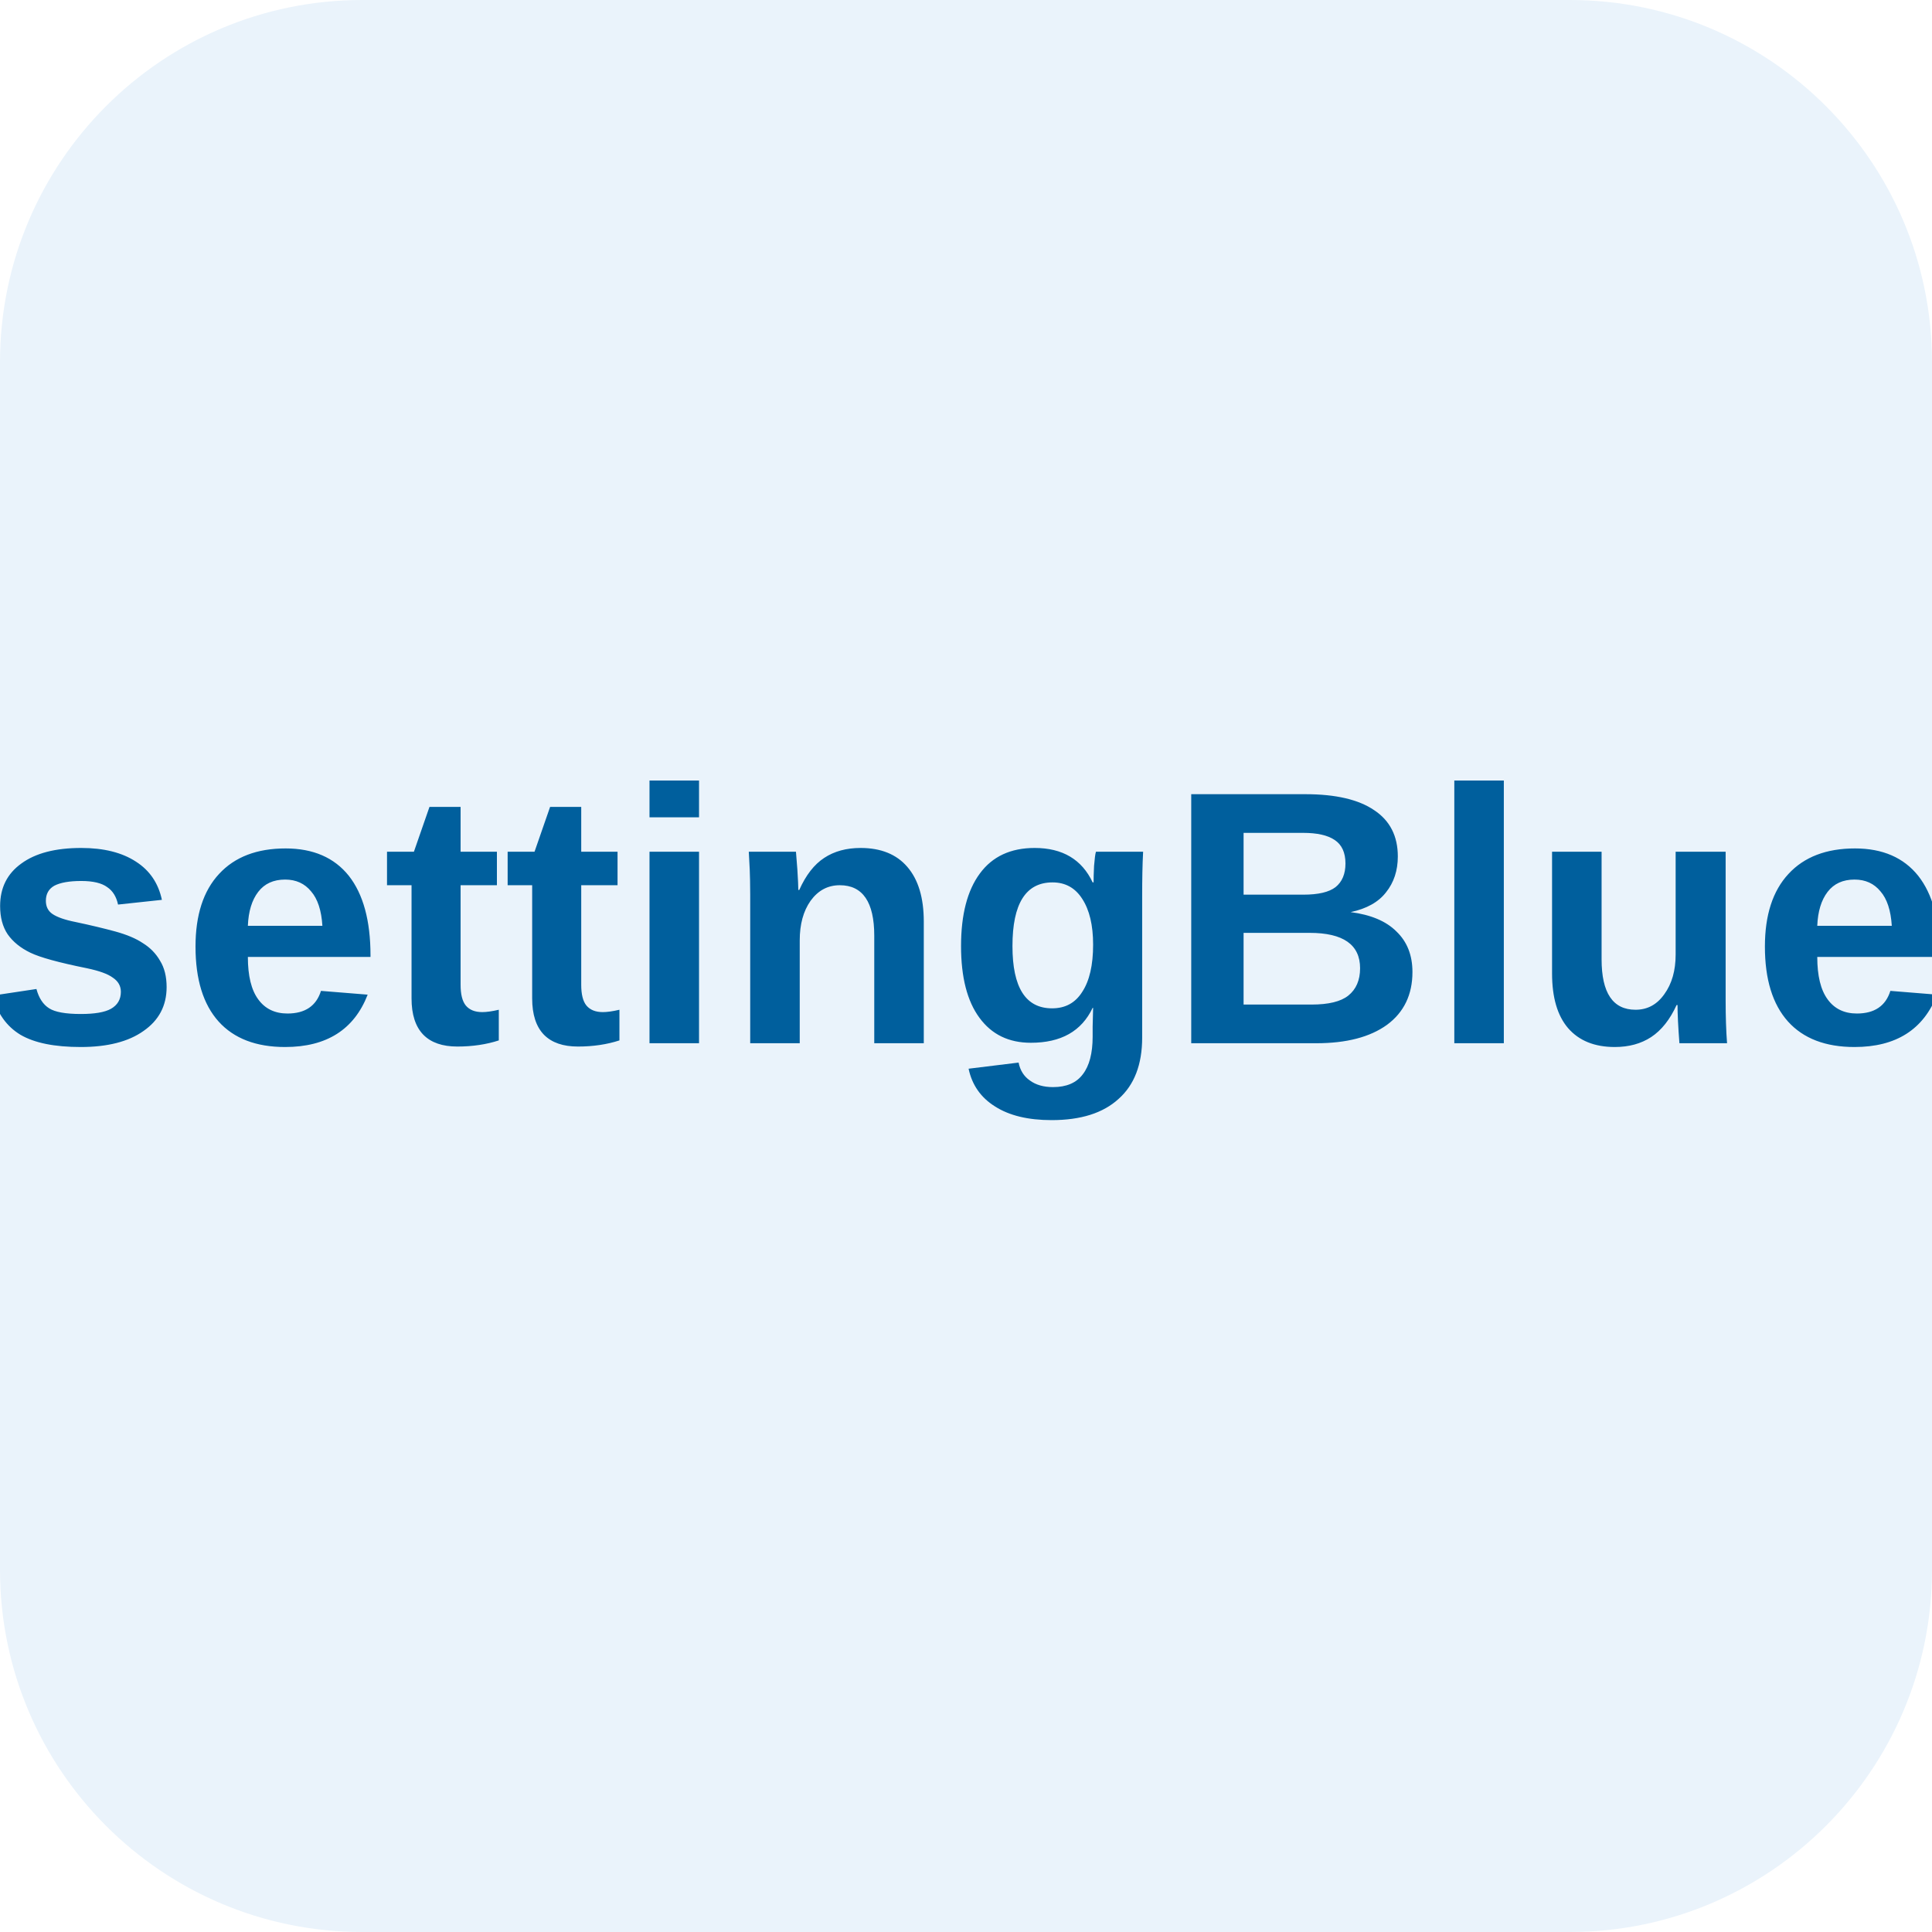
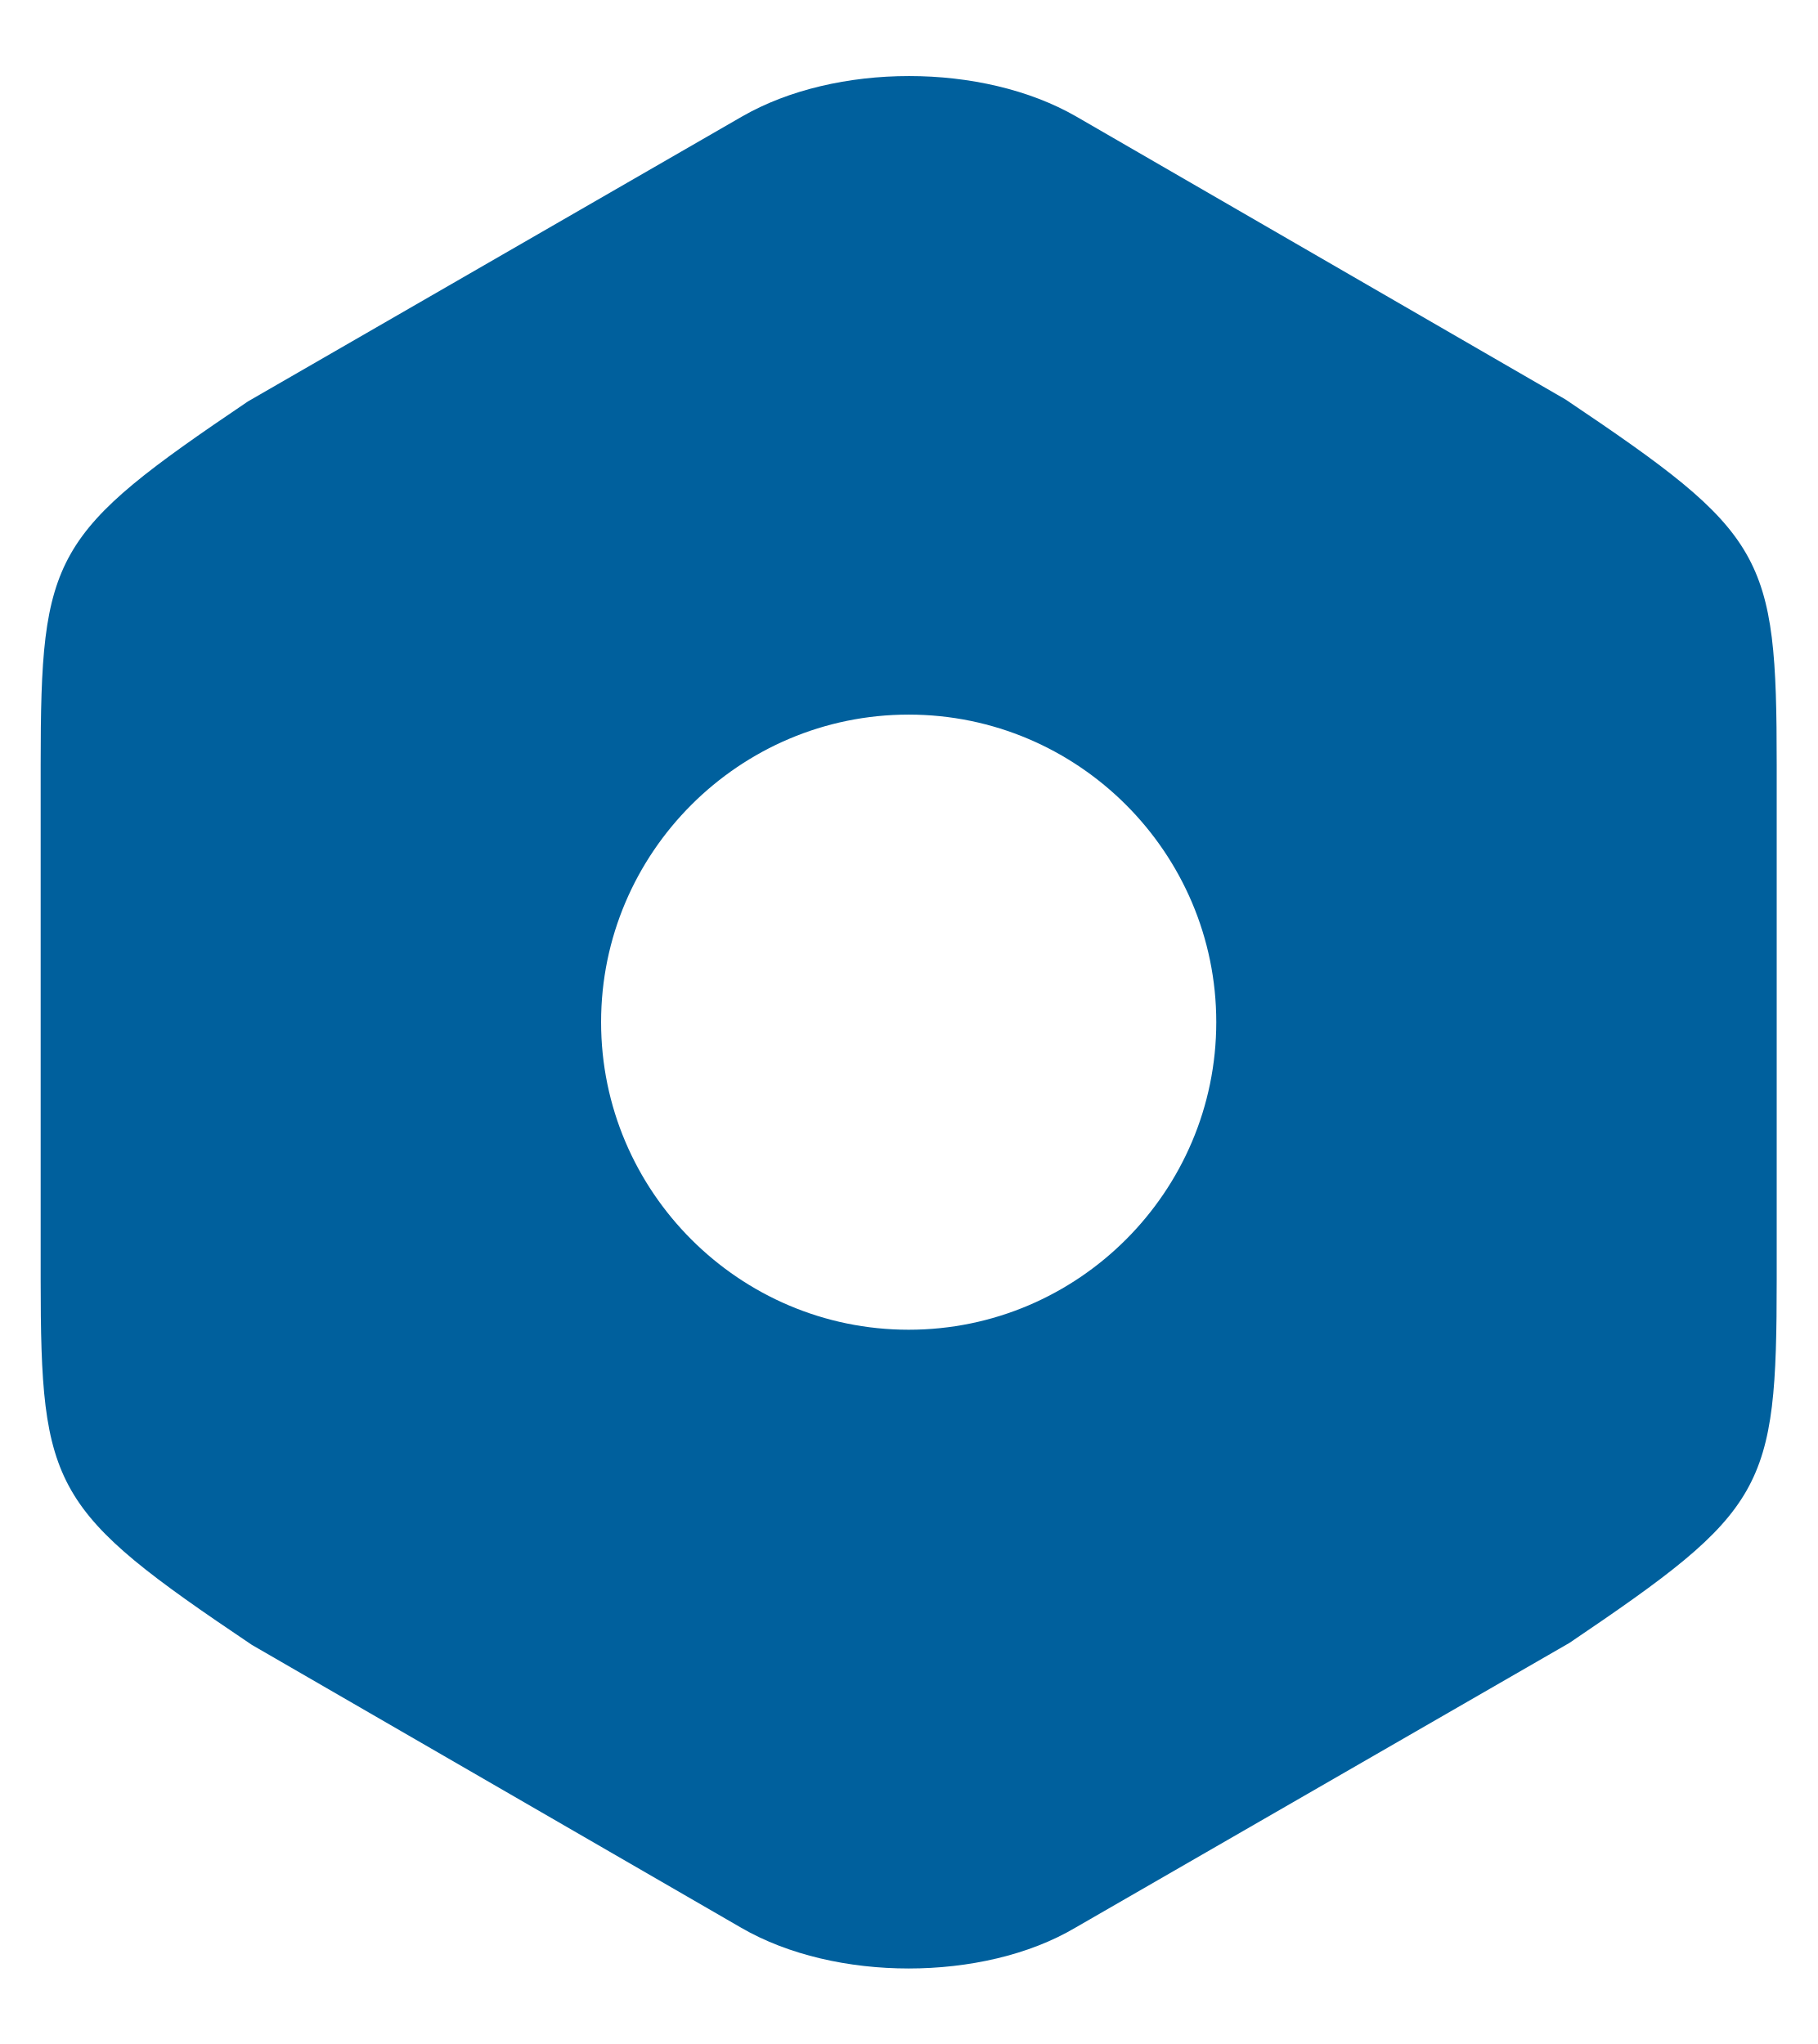
- <svg xmlns="http://www.w3.org/2000/svg" width="64" height="64" viewBox="0 0 64 64">
-   <rect width="100%" height="100%" rx="12" fill="#eaf3fb" />
-   <text x="50%" y="54%" text-anchor="middle" font-family="Arial, sans-serif" font-size="12" fill="#005f9d" font-weight="700">settingBlue</text>
+ <svg xmlns="http://www.w3.org/2000/svg" width="16px" height="18px" viewBox="0 0 16 18" version="1.1">
+   <g id="Settings" stroke="none" stroke-width="1" fill="none" fill-rule="evenodd">
+     <g id="Settings---Department" transform="translate(-24, -500)">
+       <g id="Group-3" transform="translate(-40, 34)">
+         <g id="Group-10" transform="translate(50, 455)">
+           <g id="setting" transform="translate(12, 10)">
+             <path d="M11.475,2.026 C10.65,1.551 9.358,1.551 8.533,2.026 L4.183,4.535 C2.458,5.701 2.358,5.876 2.358,7.735 L2.358,12.26 C2.358,14.118 2.458,14.301 4.217,15.485 L8.525,17.976 C8.942,18.218 9.475,18.335 10,18.335 C10.525,18.335 11.058,18.218 11.467,17.976 L15.817,15.468 C17.542,14.301 17.642,14.126 17.642,12.268 L17.642,7.735 C17.642,5.876 17.542,5.701 15.783,4.518 L11.475,2.026 Z M7.292,10.001 C7.292,8.51 8.508,7.293 10,7.293 C11.492,7.293 12.708,8.51 12.708,10.001 C12.708,11.493 11.492,12.71 10,12.71 C8.508,12.71 7.292,11.493 7.292,10.001 Z" id="Vector" fill="#00609D" />
+             <path d="M20,0 L20,20 L0,20 L0,0 L20,0 Z" id="Vector" opacity="0" transform="translate(10, 10) rotate(-180) translate(-10, -10) " />
+           </g>
+         </g>
+       </g>
+     </g>
+   </g>
</svg>
